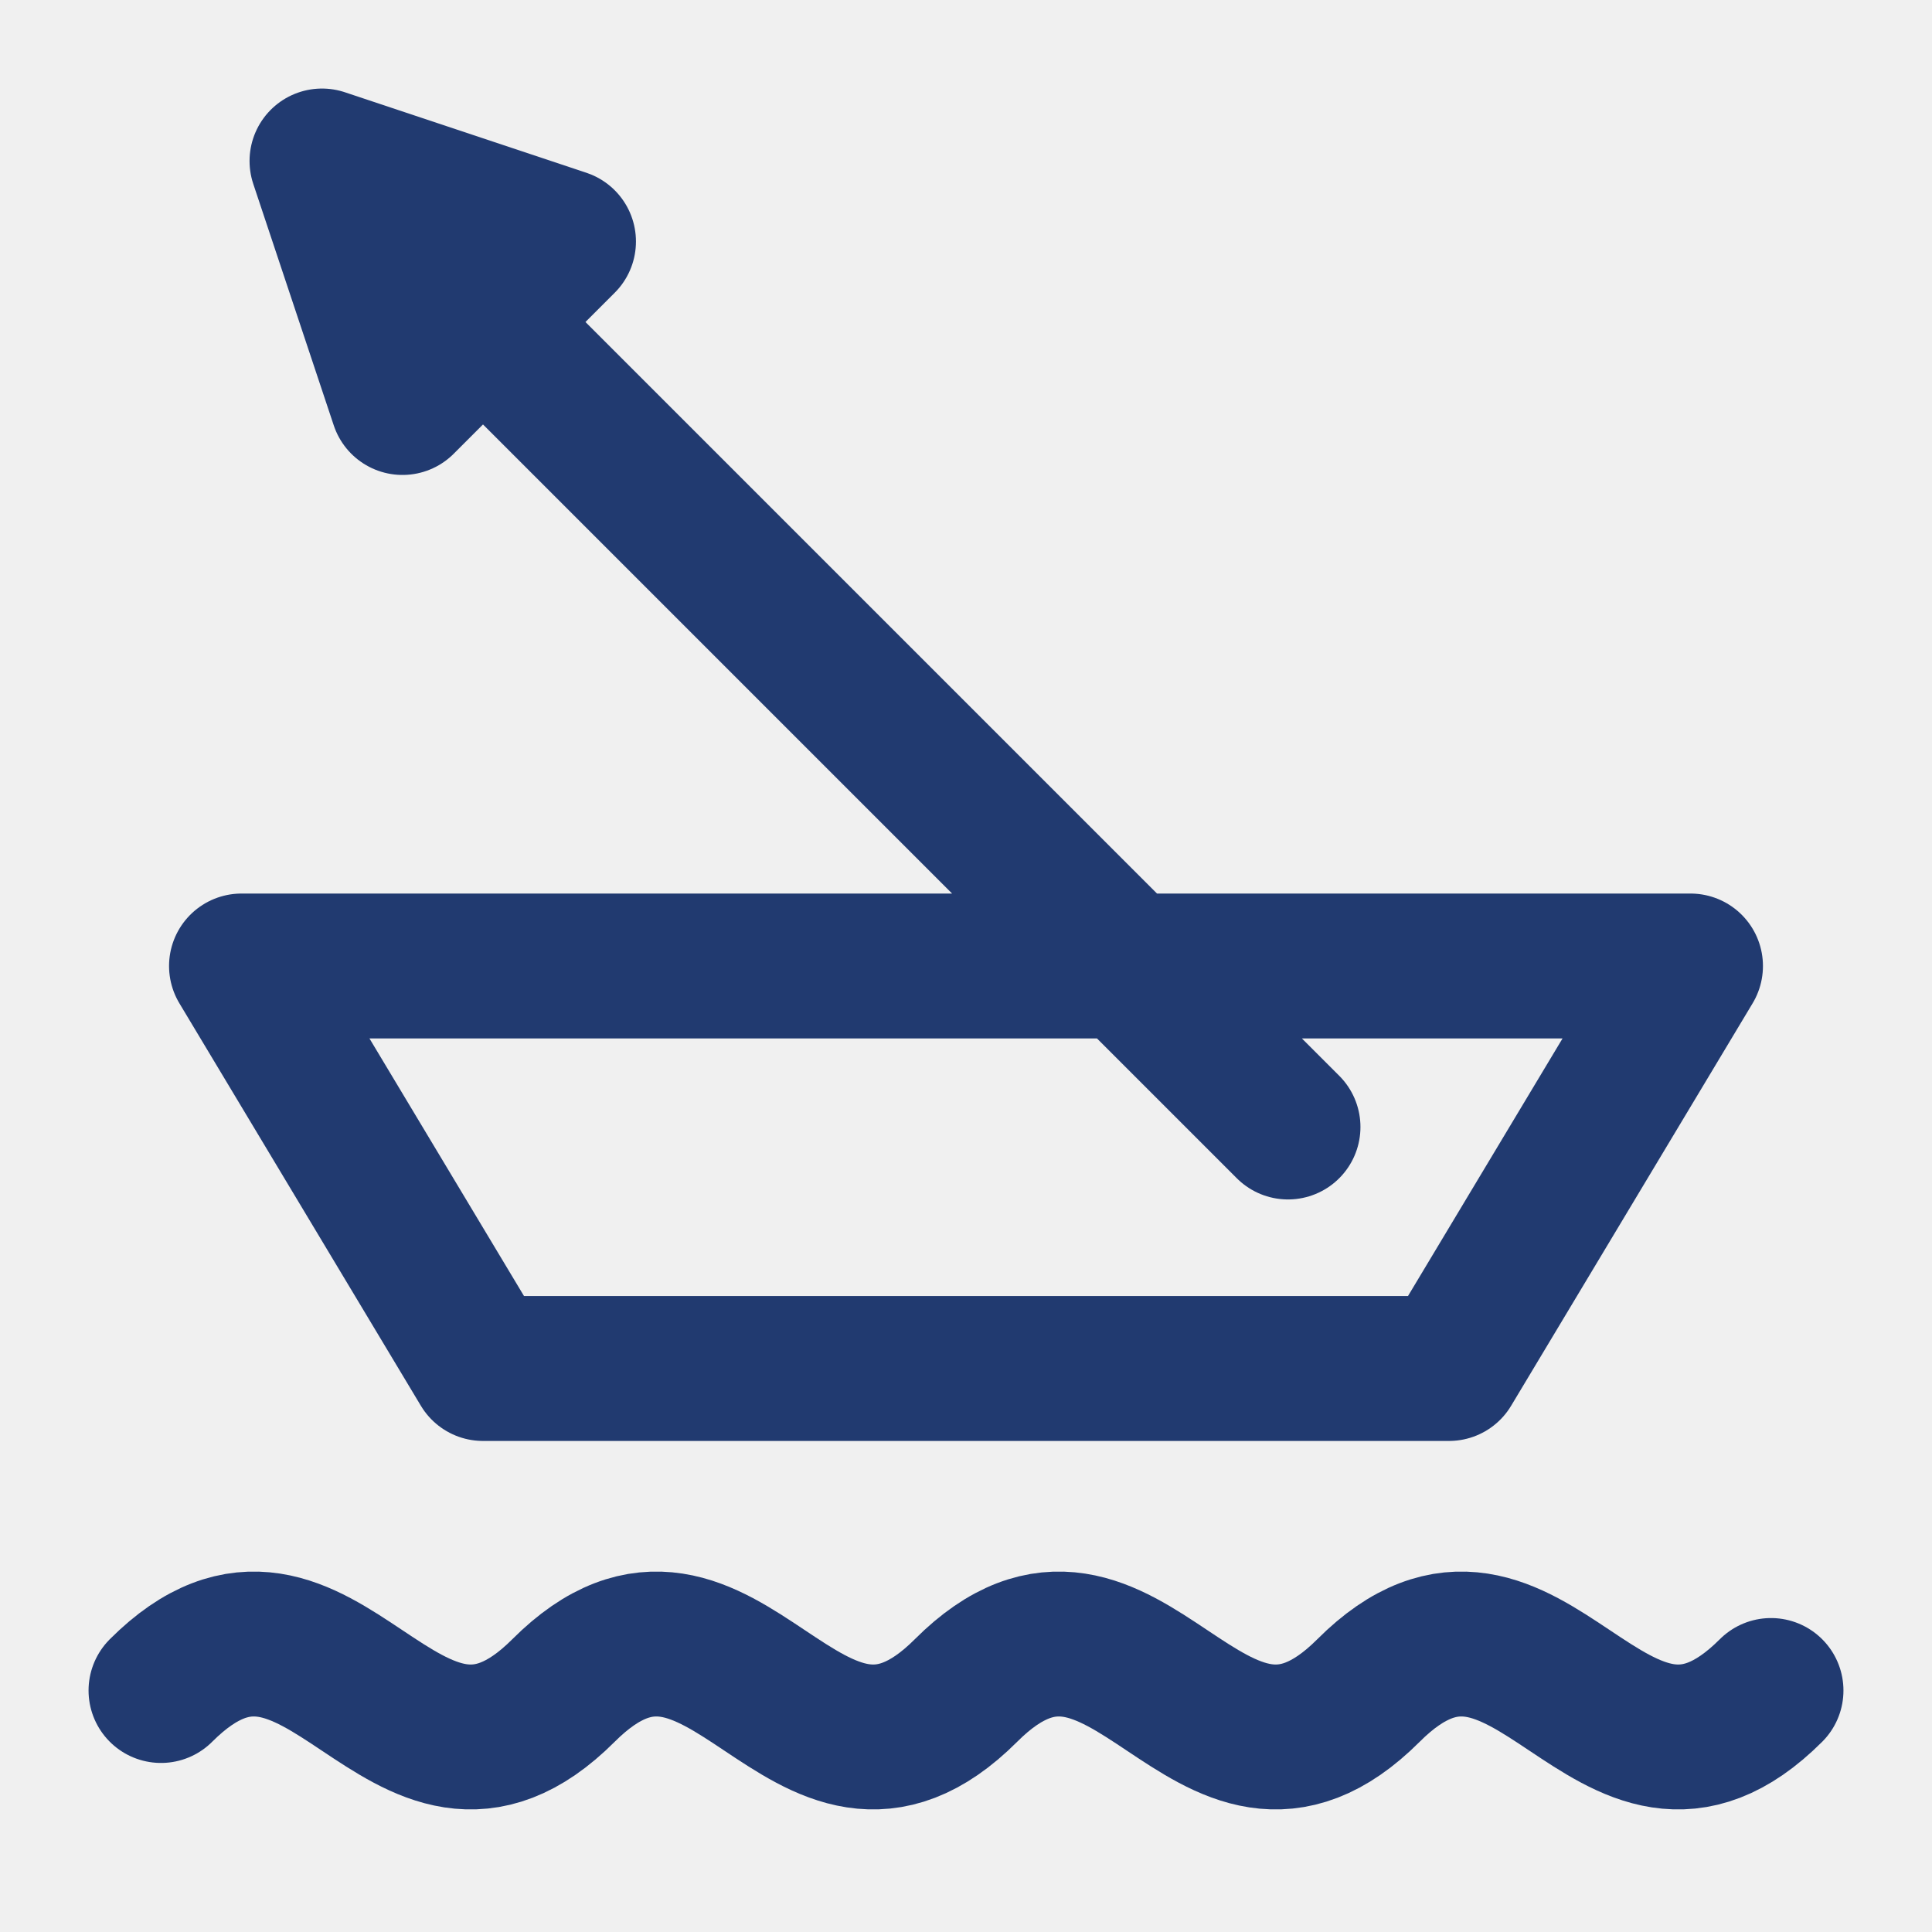
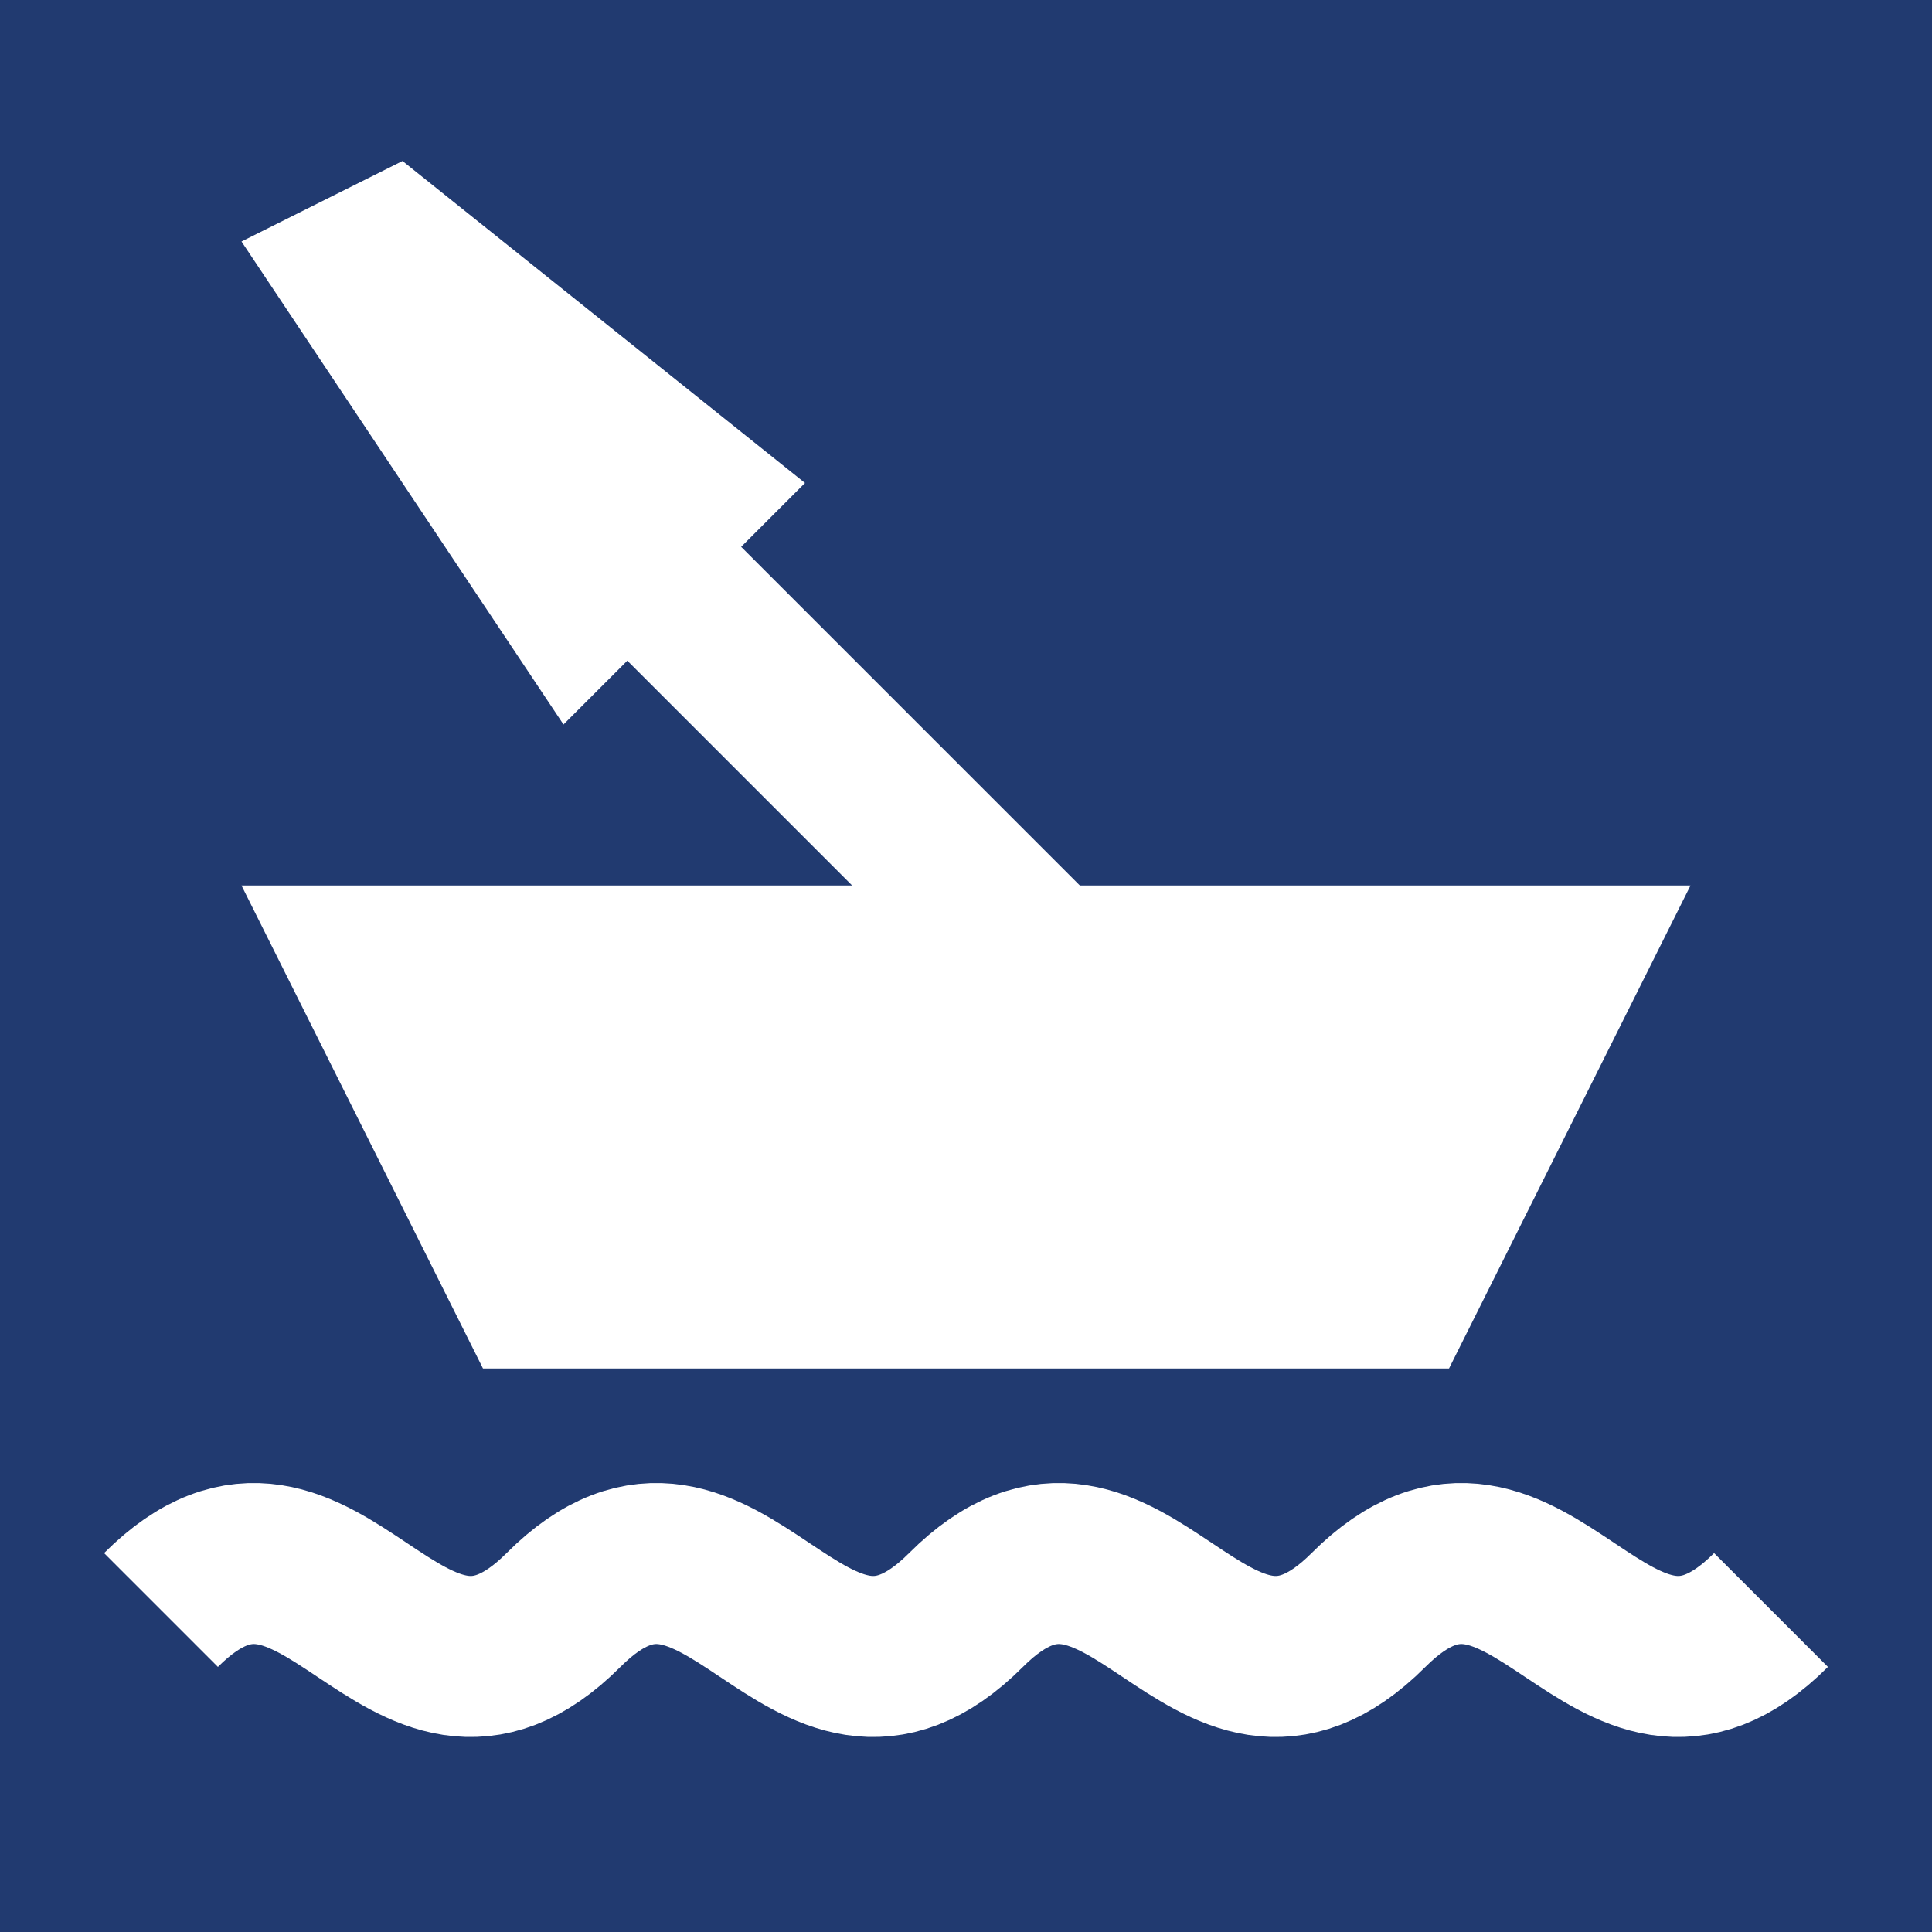
- <svg xmlns="http://www.w3.org/2000/svg" width="24" height="24" viewBox="0 0 24 24" fill="none" stroke="#213a70" stroke-width="1.8" stroke-linecap="round" stroke-linejoin="round" role="img" aria-labelledby="title">
-   <path d="M3 12h18l-3 5H6l-3-5ZM5 3l11 11M4 2l3 1-2 2-1-3ZM2 21c2-2 3 2 5 0s3 2 5 0 3 2 5 0 3 2 5 0" />
+ <svg xmlns="http://www.w3.org/2000/svg" width="24" height="24" viewBox="0 0 24 24" fill="#fff" role="img" aria-labelledby="title">
+   <path fill="#213a70" d="M0 0h24v24H0z" />
+   <path d="M3 11h18l-3 6H6l-3-6ZM3 3l2-1 5 4-3 3-4-6Z" />
+   <path d="m7 6 9 9M2 20c2-2 3 2 5 0s3 2 5 0 3 2 5 0 3 2 5 0" fill="none" stroke="#fff" stroke-width="2" />
</svg>
